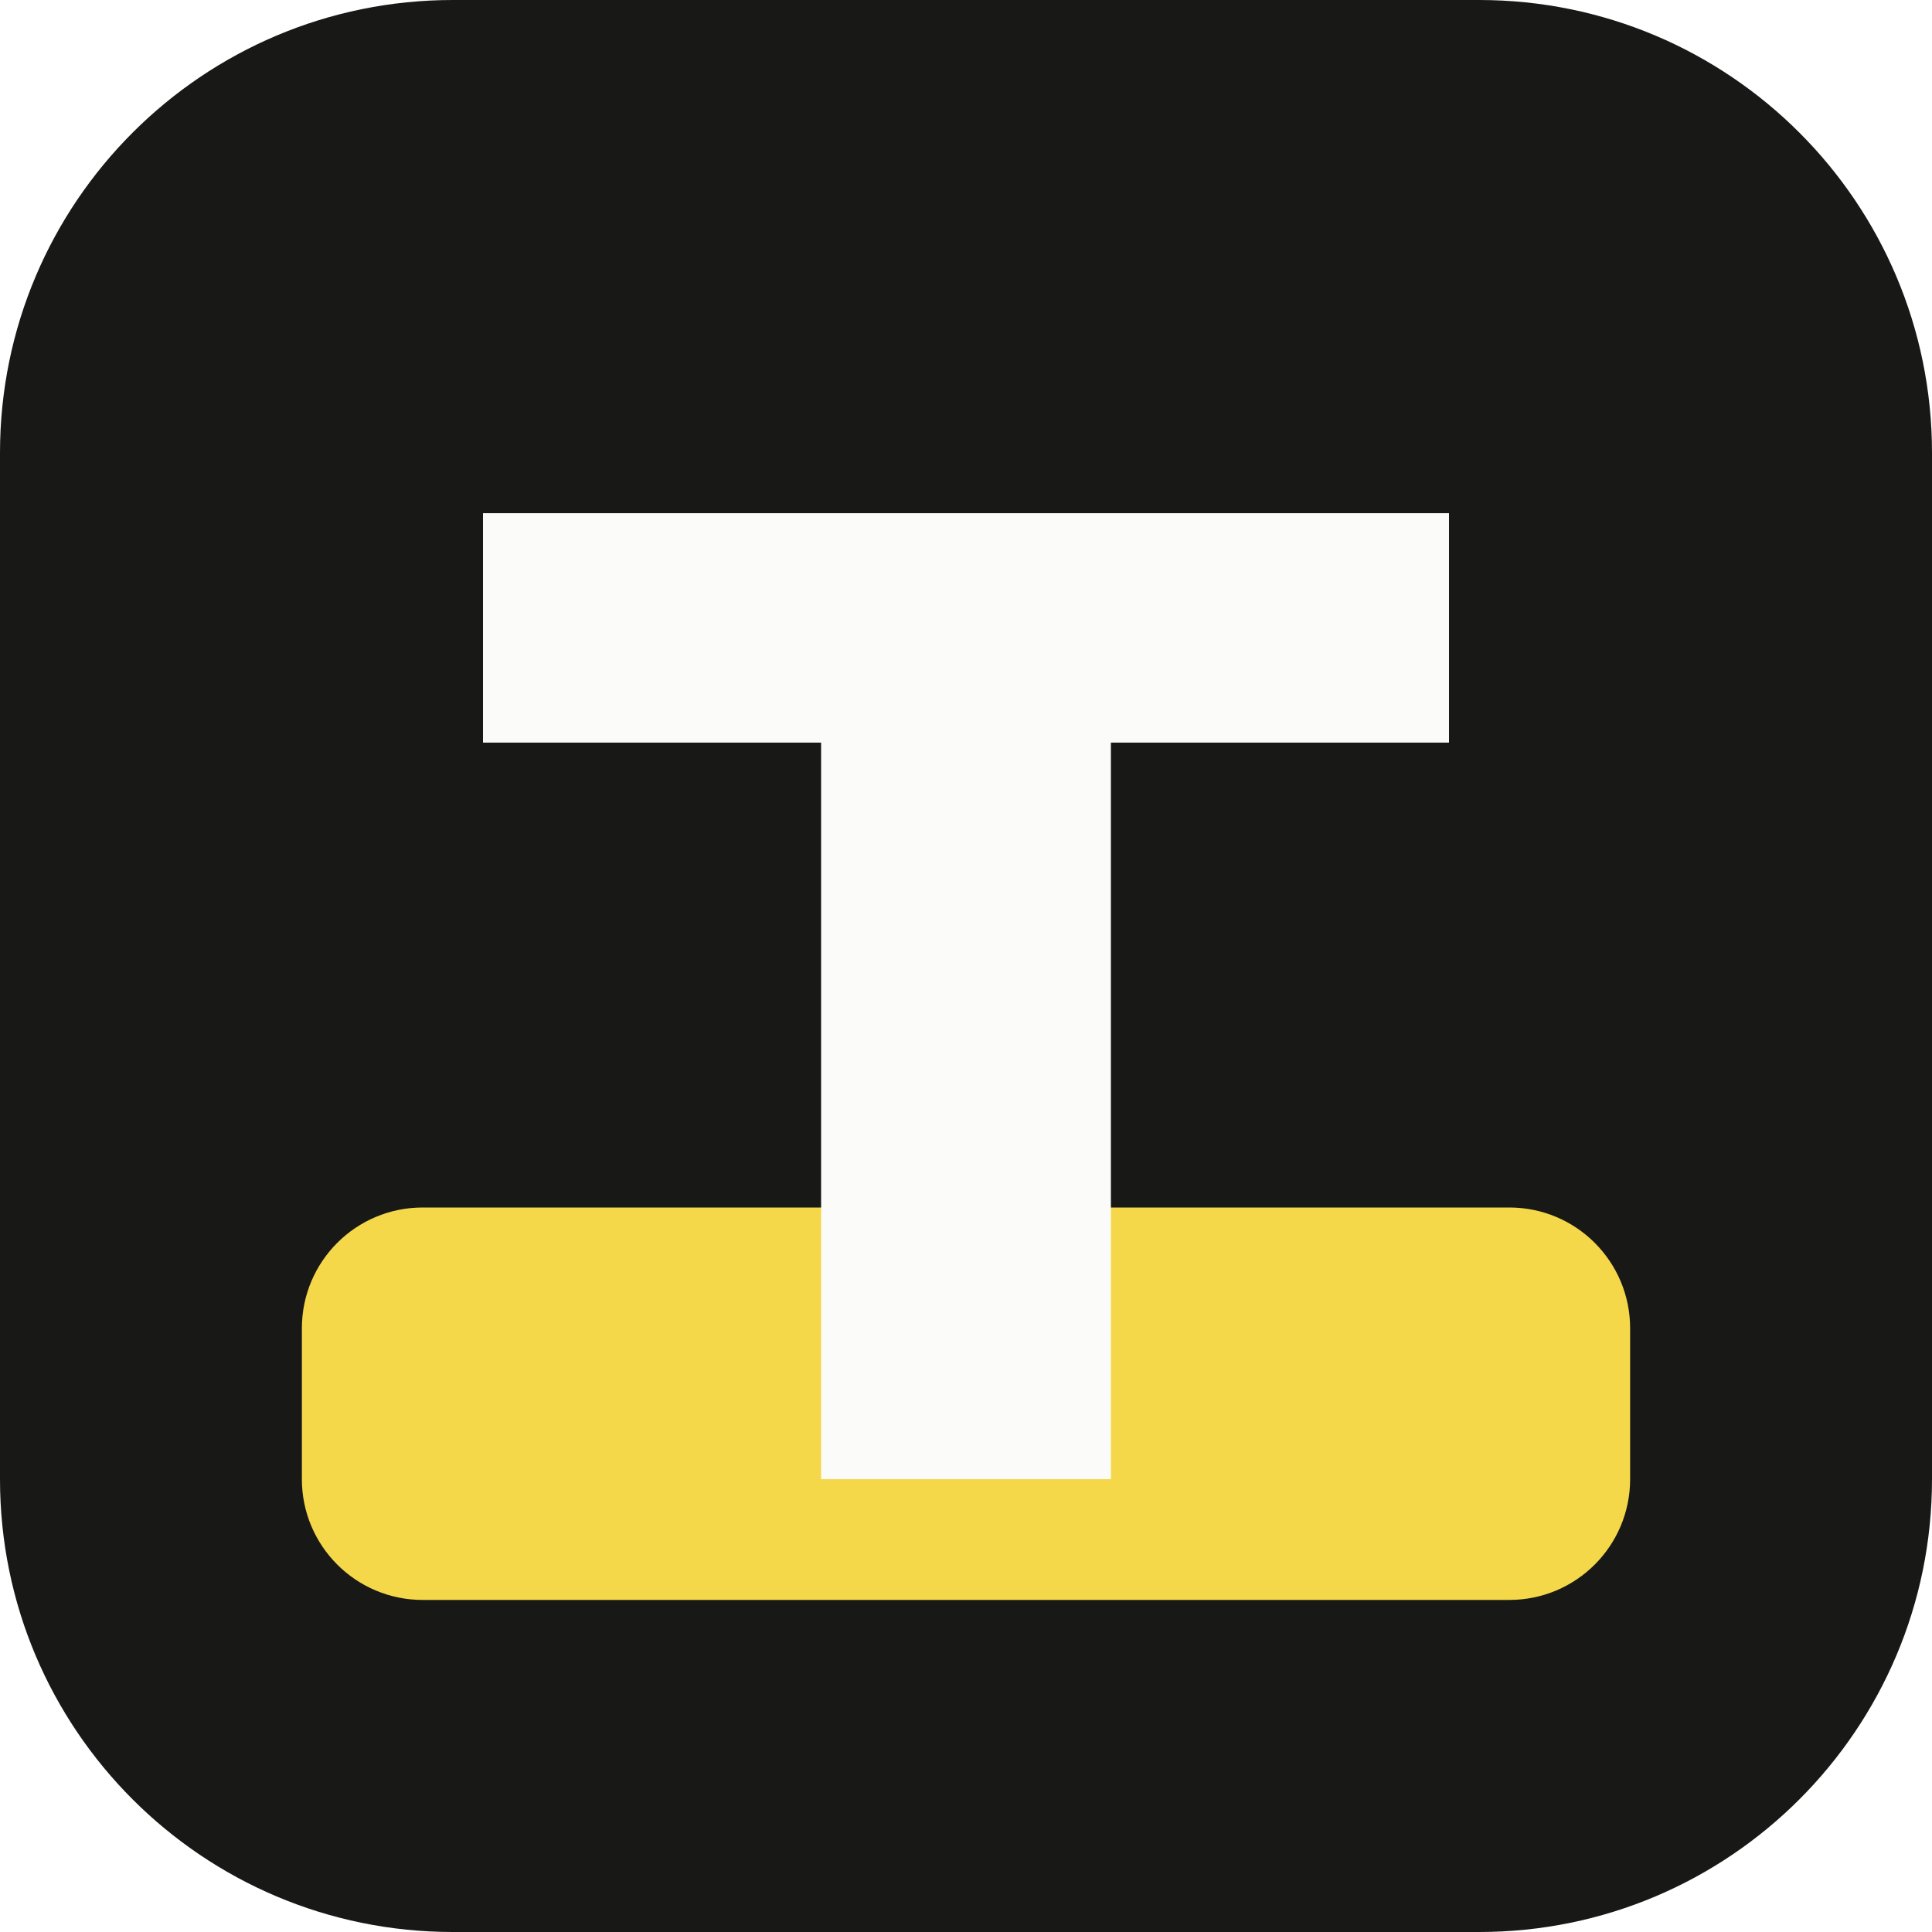
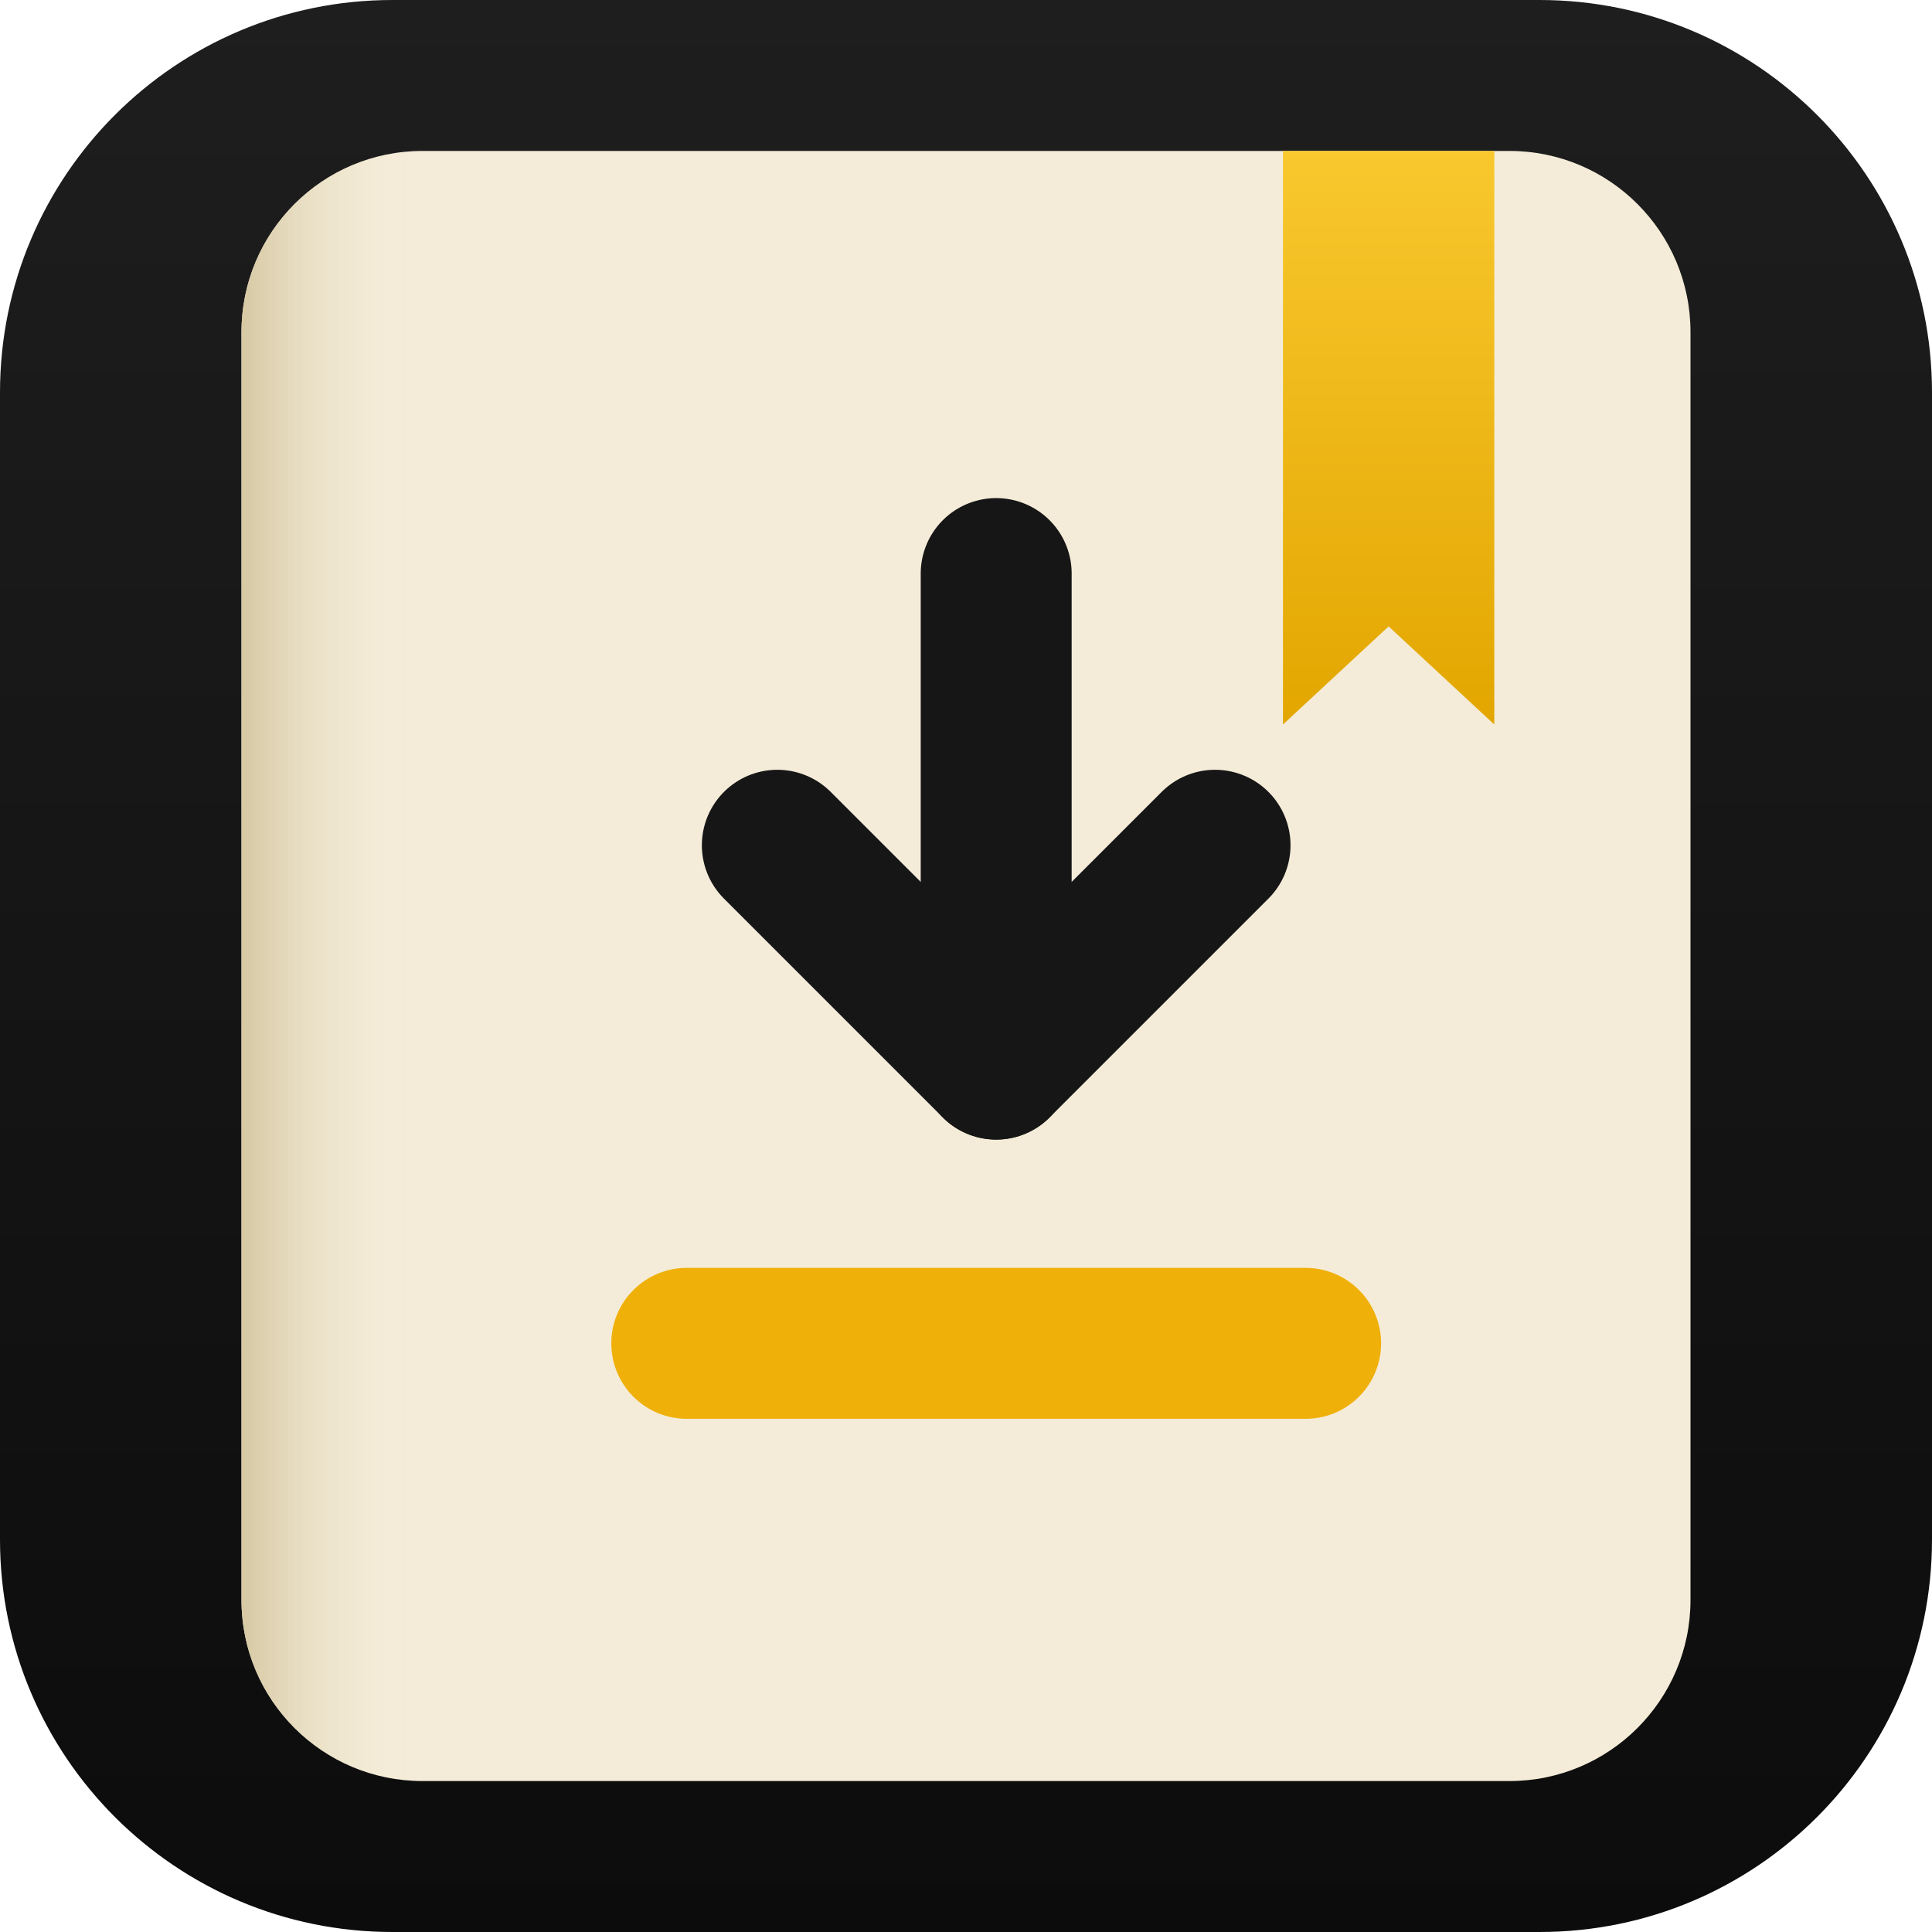
- <svg xmlns="http://www.w3.org/2000/svg" viewBox="0 0 32 32">
-   <rect width="32" height="32" rx="7.5" fill="#181816" />
-   <rect x="5" y="20" width="22" height="6.5" rx="2" fill="#f5d849" />
-   <path d="M8 8.5h16v3.8h-5.6V24.5h-4.8V12.3H8V8.5z" fill="#fbfbfa" />
+ <svg xmlns="http://www.w3.org/2000/svg" viewBox="0 0 512 512" role="img" aria-label="Tomedown">
+   <defs>
+     <linearGradient id="bg" x1="0" y1="0" x2="0" y2="1">
+       <stop offset="0" stop-color="#1e1e1e" />
+       <stop offset="1" stop-color="#0c0c0c" />
+     </linearGradient>
+     <linearGradient id="spine" x1="0" y1="0" x2="1" y2="0">
+       <stop offset="0" stop-color="#d6c8a3" />
+       <stop offset="1" stop-color="#f4ecd8" stop-opacity="0" />
+     </linearGradient>
+     <linearGradient id="ribbon" x1="0" y1="0" x2="0" y2="1">
+       <stop offset="0" stop-color="#f8c82e" />
+       <stop offset="1" stop-color="#e3a600" />
+     </linearGradient>
+     <clipPath id="page">
+       <rect x="64" y="40" width="384" height="432" rx="48" />
+     </clipPath>
+   </defs>
+   <rect width="512" height="512" rx="104" fill="url(#bg)" />
+   <rect x="64" y="40" width="384" height="432" rx="48" fill="#f4ecd8" />
+   <rect x="64" y="40" width="44" height="432" fill="url(#spine)" clip-path="url(#page)" />
+   <path d="M340 40 H396 V192 L368.0 166 L340 192 Z" fill="url(#ribbon)" clip-path="url(#page)" />
+   <g fill="none" stroke="#161616" stroke-width="40" stroke-linecap="round" stroke-linejoin="round">
+     <path d="M264 152 V282" />
+     <path d="M206 224 L264 282 L322 224" />
+   </g>
+   <g fill="none" stroke="#f0b00a" stroke-width="40" stroke-linecap="round">
+     <path d="M182 356 H346" />
+   </g>
</svg>
